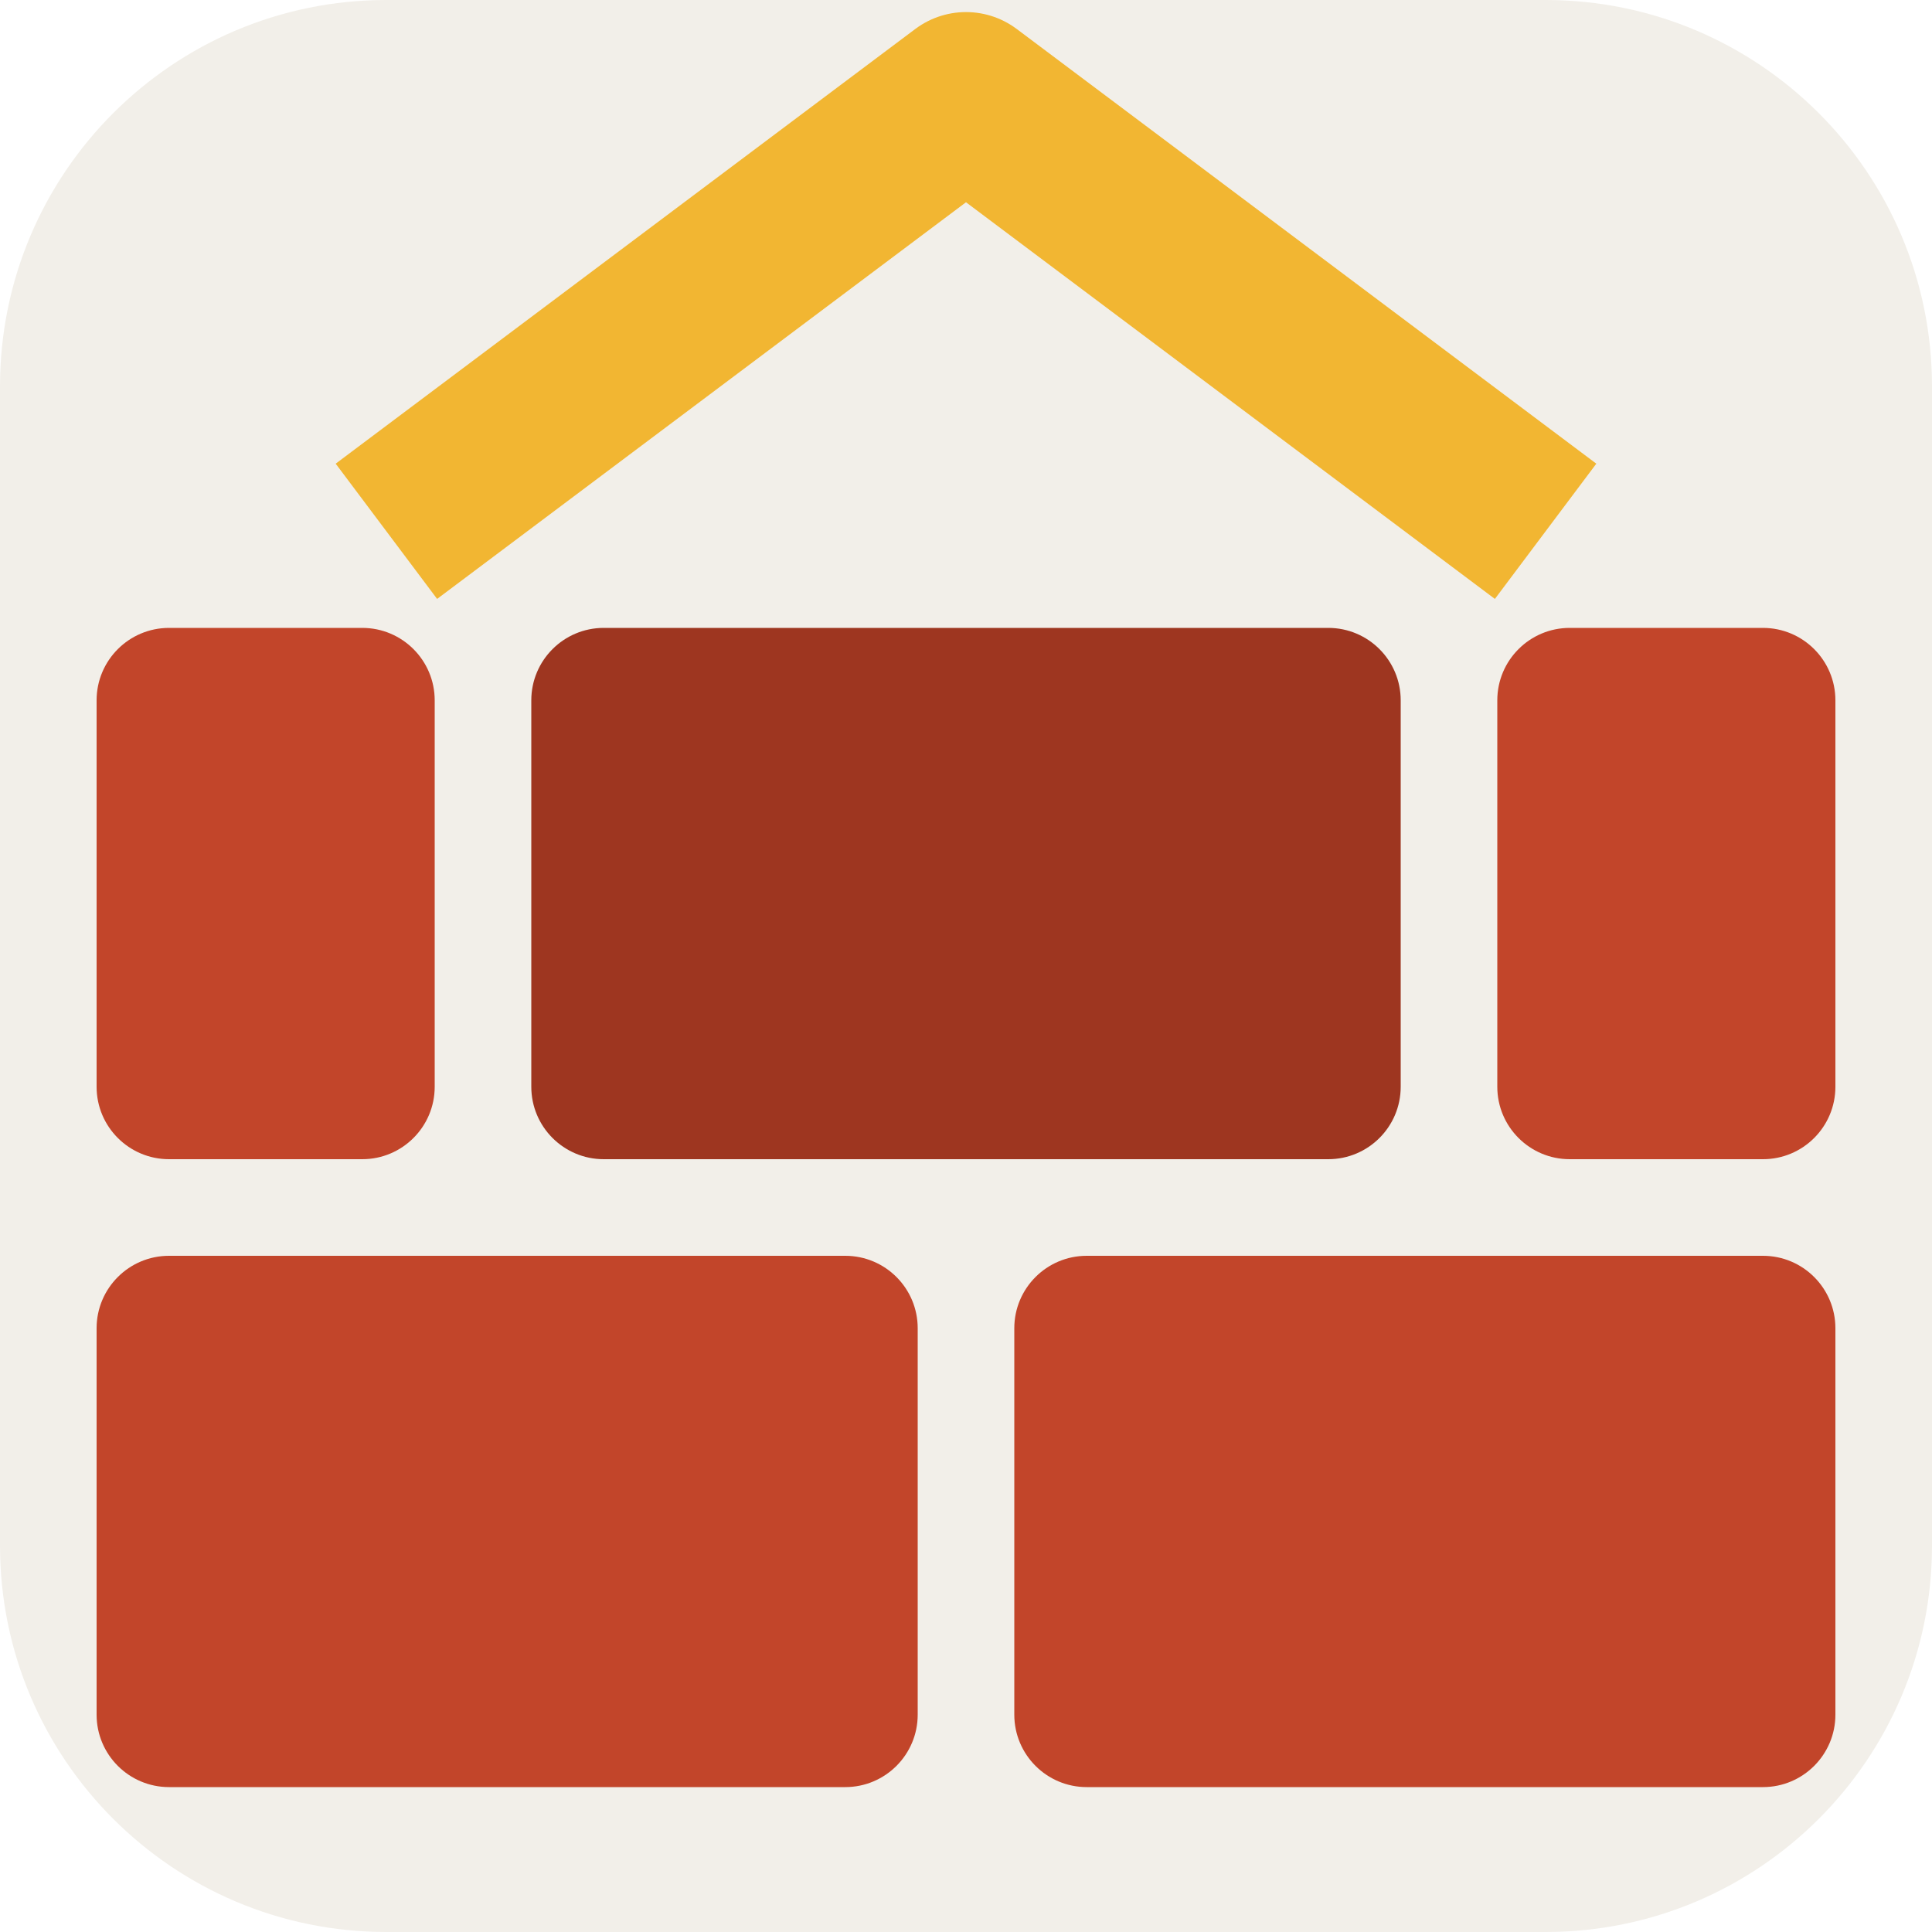
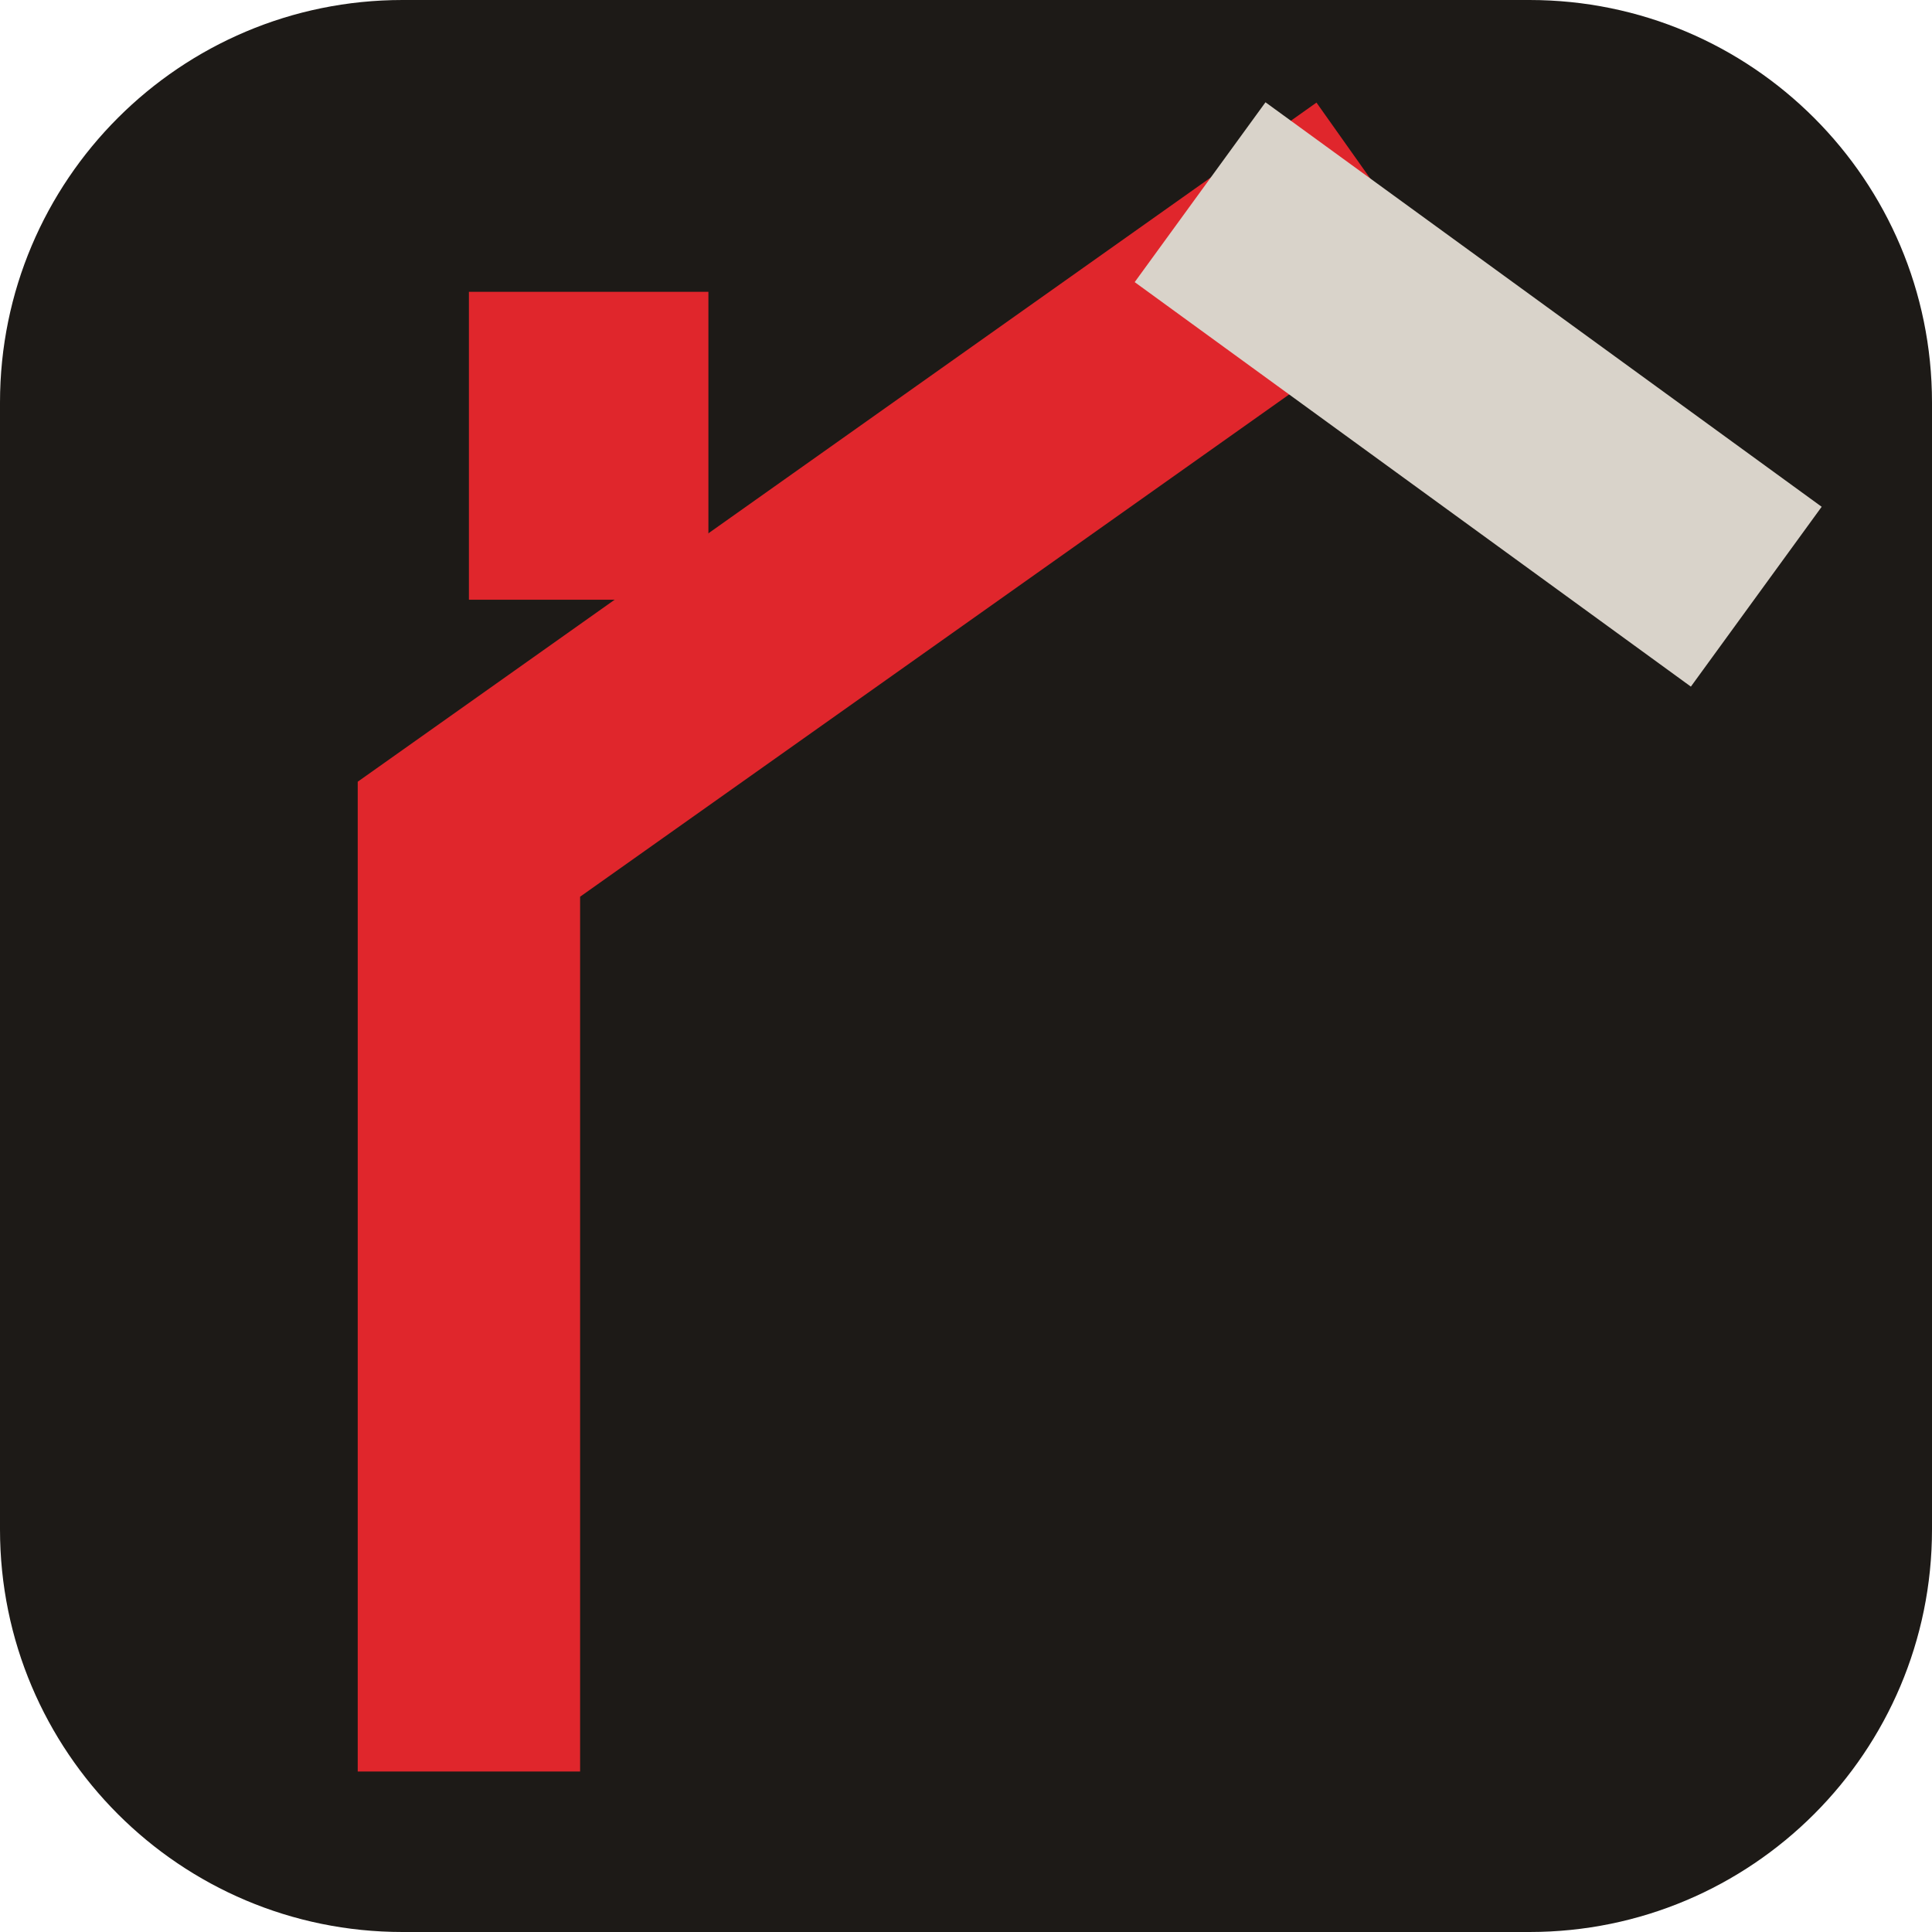
- <svg xmlns="http://www.w3.org/2000/svg" viewBox="0 0 40 40">
-   <rect width="40" height="40" rx="8" fill="#f2efe9" />
-   <rect x="2" y="26" width="17" height="11" rx="1.5" fill="#c2452a" />
-   <rect x="21" y="26" width="17" height="11" rx="1.5" fill="#c2452a" />
-   <rect x="11" y="13" width="18" height="11" rx="1.5" fill="#9e3620" />
-   <rect x="2" y="13" width="7" height="11" rx="1.5" fill="#c2452a" />
-   <rect x="31" y="13" width="7" height="11" rx="1.5" fill="#c2452a" />
-   <path d="M8 11 20 2l12 9" fill="none" stroke="#f2b632" stroke-width="3.5" stroke-linejoin="round" />
+ <svg xmlns="http://www.w3.org/2000/svg" viewBox="0 0 48 48">
+   <rect width="48" height="48" rx="10" fill="#1d1a17" />
+   <g transform="translate(4 3) scale(.85)">
+     <path d="M9 45V21L33 4" fill="none" stroke="#e0262c" stroke-width="6.5" stroke-linecap="square" />
+     <rect x="9" y="5" width="7" height="9" fill="#e0262c" />
+     <path d="M33 4 44 12" fill="none" stroke="#d9d3ca" stroke-width="6.5" stroke-linecap="square" />
+   </g>
</svg>
